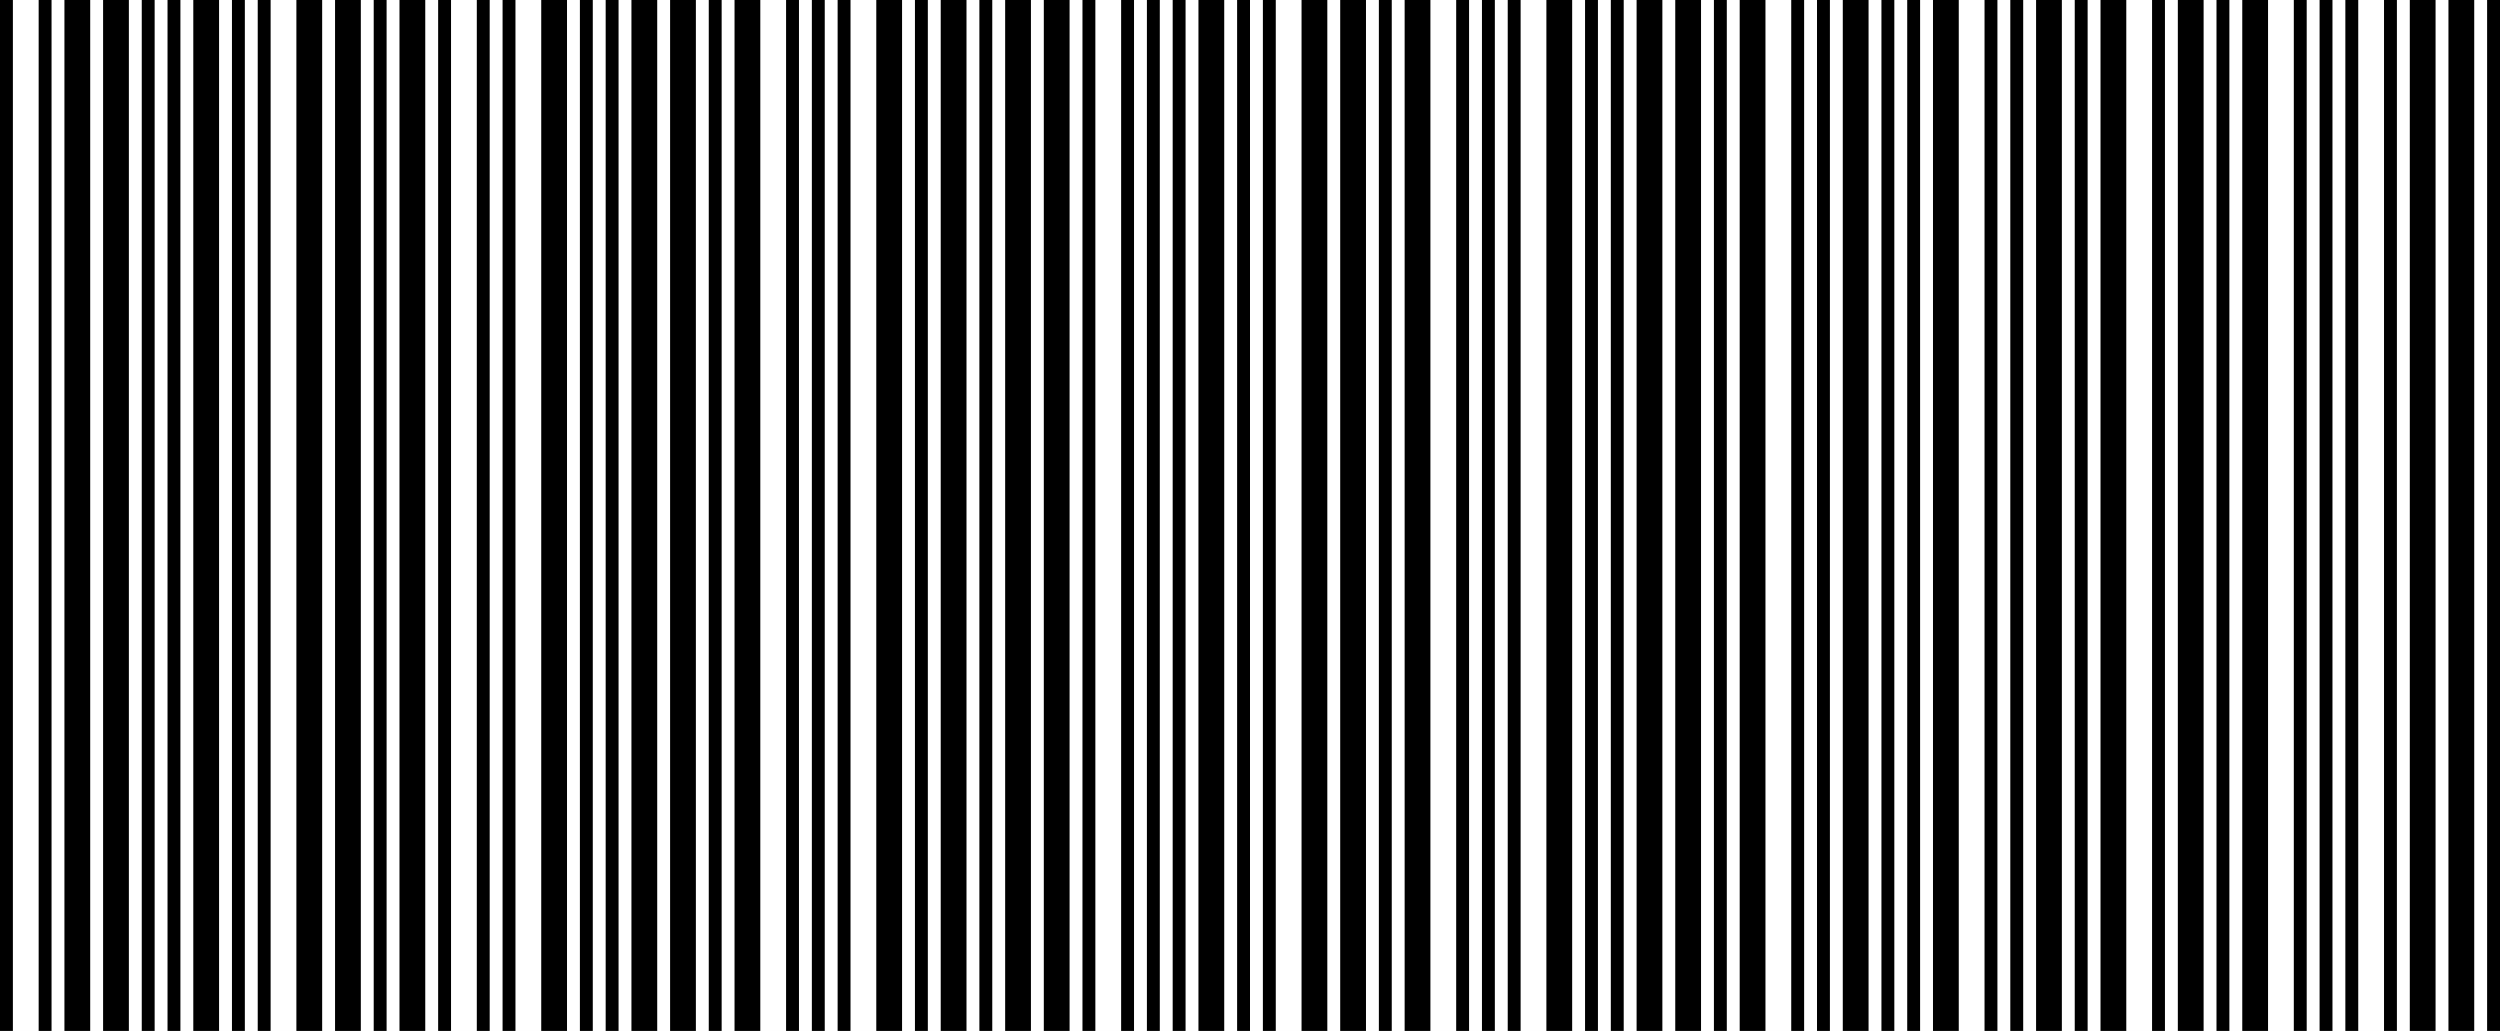
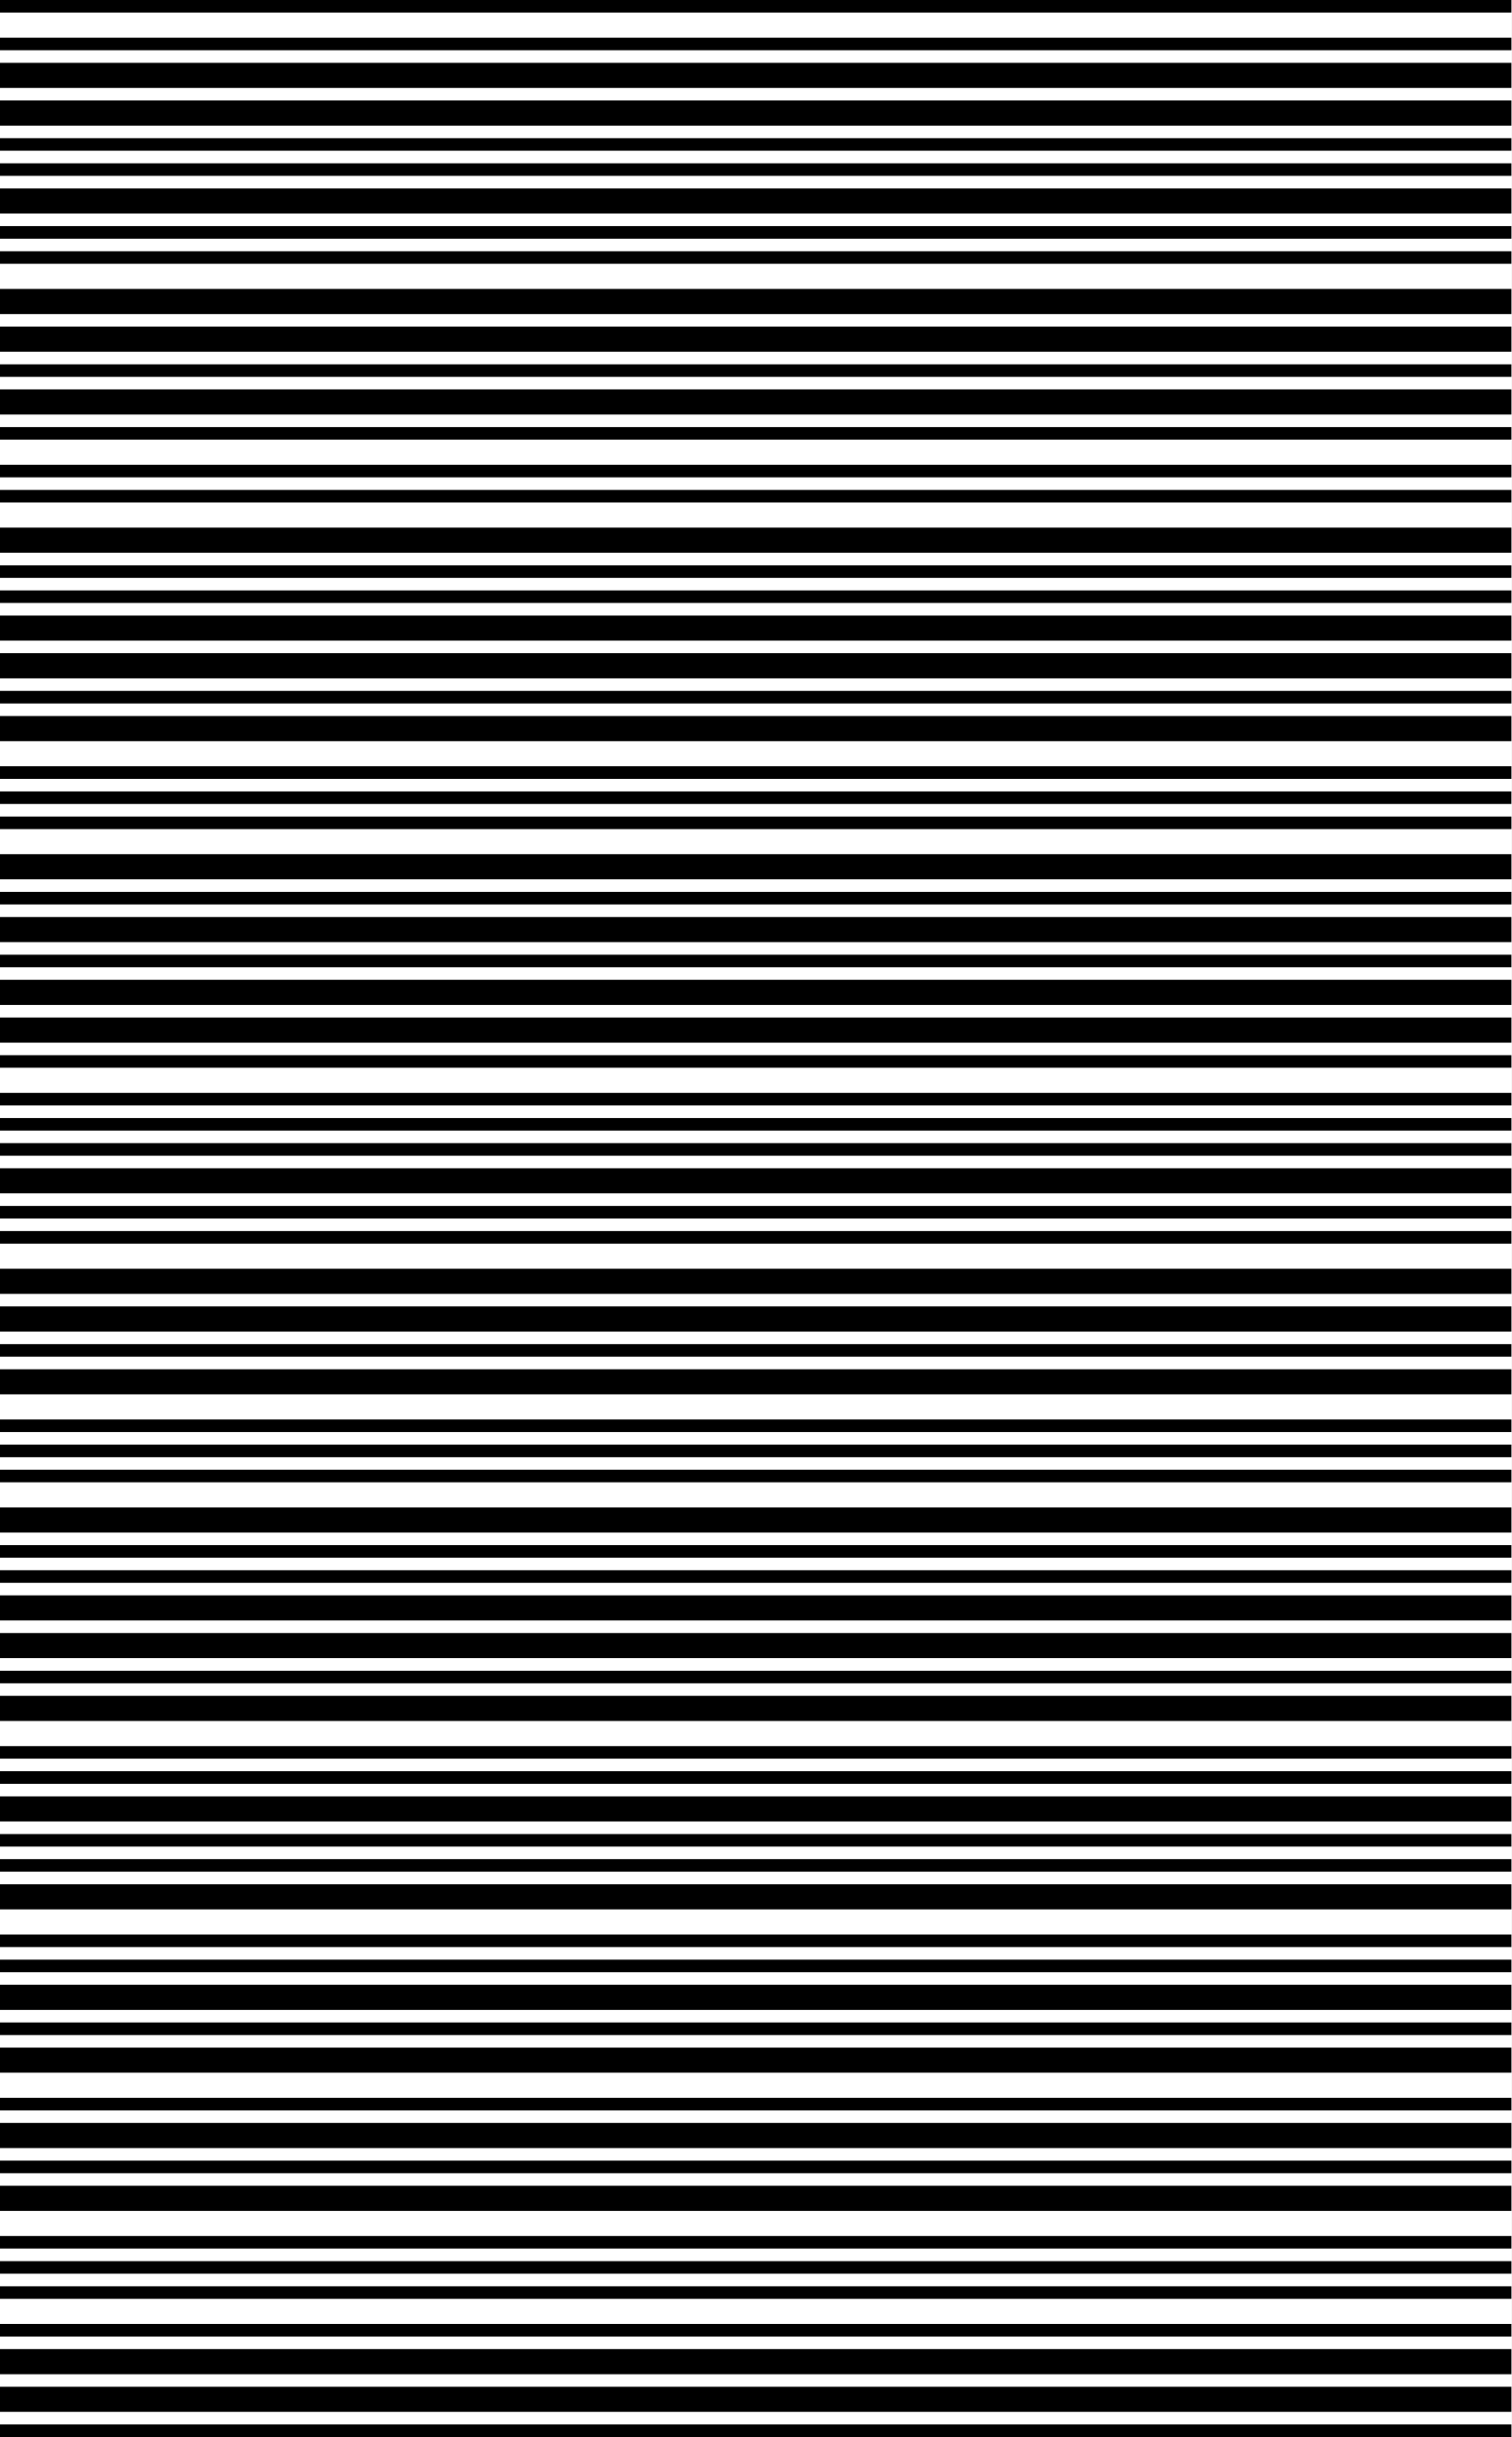
- <svg xmlns="http://www.w3.org/2000/svg" width="194" height="80" version="1.1">
-   <g id="barcode" fill="#000000">
-     <rect x="0" y="0" width="194" height="80" fill="#FFFFFF" />
-     <rect x="0.00" y="0.00" width="1.00" height="80.00" />
-     <rect x="3.00" y="0.00" width="1.00" height="80.00" />
-     <rect x="5.00" y="0.00" width="2.00" height="80.00" />
-     <rect x="8.00" y="0.00" width="2.00" height="80.00" />
-     <rect x="11.00" y="0.00" width="1.00" height="80.00" />
-     <rect x="13.00" y="0.00" width="1.00" height="80.00" />
-     <rect x="15.00" y="0.00" width="2.00" height="80.00" />
-     <rect x="18.00" y="0.00" width="1.00" height="80.00" />
-     <rect x="20.00" y="0.00" width="1.00" height="80.00" />
-     <rect x="23.00" y="0.00" width="2.00" height="80.00" />
-     <rect x="26.00" y="0.00" width="2.00" height="80.00" />
-     <rect x="29.00" y="0.00" width="1.00" height="80.00" />
-     <rect x="31.00" y="0.00" width="2.00" height="80.00" />
-     <rect x="34.00" y="0.00" width="1.00" height="80.00" />
-     <rect x="37.00" y="0.00" width="1.00" height="80.00" />
-     <rect x="39.00" y="0.00" width="1.00" height="80.00" />
-     <rect x="42.00" y="0.00" width="2.00" height="80.00" />
-     <rect x="45.00" y="0.00" width="1.00" height="80.00" />
-     <rect x="47.00" y="0.00" width="1.00" height="80.00" />
-     <rect x="49.00" y="0.00" width="2.00" height="80.00" />
-     <rect x="52.00" y="0.00" width="2.00" height="80.00" />
-     <rect x="55.00" y="0.00" width="1.00" height="80.00" />
-     <rect x="57.00" y="0.00" width="2.00" height="80.00" />
-     <rect x="61.00" y="0.00" width="1.00" height="80.00" />
-     <rect x="63.00" y="0.00" width="1.00" height="80.00" />
-     <rect x="65.00" y="0.00" width="1.00" height="80.00" />
-     <rect x="68.00" y="0.00" width="2.00" height="80.00" />
-     <rect x="71.00" y="0.00" width="1.00" height="80.00" />
-     <rect x="73.00" y="0.00" width="2.00" height="80.00" />
-     <rect x="76.00" y="0.00" width="1.00" height="80.00" />
-     <rect x="78.00" y="0.00" width="2.00" height="80.00" />
-     <rect x="81.00" y="0.00" width="2.00" height="80.00" />
-     <rect x="84.00" y="0.00" width="1.00" height="80.00" />
-     <rect x="87.00" y="0.00" width="1.00" height="80.00" />
-     <rect x="89.00" y="0.00" width="1.00" height="80.00" />
-     <rect x="91.00" y="0.00" width="1.00" height="80.00" />
-     <rect x="93.00" y="0.00" width="2.00" height="80.00" />
-     <rect x="96.00" y="0.00" width="1.00" height="80.00" />
-     <rect x="98.00" y="0.00" width="1.00" height="80.00" />
-     <rect x="101.00" y="0.00" width="2.00" height="80.00" />
-     <rect x="104.00" y="0.00" width="2.00" height="80.00" />
-     <rect x="107.00" y="0.00" width="1.00" height="80.00" />
-     <rect x="109.00" y="0.00" width="2.00" height="80.00" />
-     <rect x="113.00" y="0.00" width="1.00" height="80.00" />
-     <rect x="115.00" y="0.00" width="1.00" height="80.00" />
-     <rect x="117.00" y="0.00" width="1.00" height="80.00" />
-     <rect x="120.00" y="0.00" width="2.00" height="80.00" />
-     <rect x="123.00" y="0.00" width="1.00" height="80.00" />
-     <rect x="125.00" y="0.00" width="1.00" height="80.00" />
-     <rect x="127.00" y="0.00" width="2.00" height="80.00" />
-     <rect x="130.00" y="0.00" width="2.00" height="80.00" />
-     <rect x="133.00" y="0.00" width="1.00" height="80.00" />
-     <rect x="135.00" y="0.00" width="2.00" height="80.00" />
-     <rect x="139.00" y="0.00" width="1.00" height="80.00" />
-     <rect x="141.00" y="0.00" width="1.00" height="80.00" />
-     <rect x="143.00" y="0.00" width="2.00" height="80.00" />
-     <rect x="146.00" y="0.00" width="1.00" height="80.00" />
-     <rect x="148.00" y="0.00" width="1.00" height="80.00" />
-     <rect x="150.00" y="0.00" width="2.00" height="80.00" />
-     <rect x="154.00" y="0.00" width="1.00" height="80.00" />
-     <rect x="156.00" y="0.00" width="1.00" height="80.00" />
-     <rect x="158.00" y="0.00" width="2.00" height="80.00" />
-     <rect x="161.00" y="0.00" width="1.00" height="80.00" />
-     <rect x="163.00" y="0.00" width="2.00" height="80.00" />
-     <rect x="167.00" y="0.00" width="1.00" height="80.00" />
-     <rect x="169.00" y="0.00" width="2.00" height="80.00" />
-     <rect x="172.00" y="0.00" width="1.00" height="80.00" />
-     <rect x="174.00" y="0.00" width="2.00" height="80.00" />
-     <rect x="178.00" y="0.00" width="1.00" height="80.00" />
-     <rect x="180.00" y="0.00" width="1.00" height="80.00" />
-     <rect x="182.00" y="0.00" width="1.00" height="80.00" />
-     <rect x="185.00" y="0.00" width="1.00" height="80.00" />
-     <rect x="187.00" y="0.00" width="2.00" height="80.00" />
-     <rect x="190.00" y="0.00" width="2.00" height="80.00" />
-     <rect x="193.00" y="0.00" width="1.00" height="80.00" />
+ <svg xmlns="http://www.w3.org/2000/svg" width="80" height="129" viewBox="0 0 80 129" fill="none">
+   <g clip-path="url(#clip0_705_2)">
+     <path d="M80 129L80 0L0 0L0 129H80Z" fill="white" />
+     <path d="M80 0.665V0L0 0V0.665L80 0.665Z" fill="black" />
+     <path d="M80 2.66V1.995L0 1.995V2.66L80 2.66Z" fill="black" />
+     <path d="M80 4.655V3.325L0 3.325V4.655L80 4.655Z" fill="black" />
+     <path d="M80 6.649V5.319L0 5.319V6.649L80 6.649Z" fill="black" />
+     <path d="M80 7.979V7.314L0 7.314V7.979L80 7.979Z" fill="black" />
+     <path d="M80 9.309V8.645L0 8.645V9.309L80 9.309Z" fill="black" />
+     <path d="M80 11.305V9.975L0 9.975V11.305L80 11.305Z" fill="black" />
+     <path d="M80 12.634V11.969L0 11.969V12.634L80 12.634Z" fill="black" />
+     <path d="M80 13.964V13.299L0 13.299V13.964L80 13.964Z" fill="black" />
+     <path d="M80 16.624V15.294L0 15.294V16.624L80 16.624Z" fill="black" />
+     <path d="M80 18.619V17.289L0 17.289V18.619L80 18.619Z" fill="black" />
+     <path d="M80 19.948V19.283L0 19.283V19.948L80 19.948Z" fill="black" />
+     <path d="M80 21.943V20.613L0 20.613V21.943L80 21.943Z" fill="black" />
+     <path d="M80 23.273V22.608L0 22.608V23.273L80 23.273Z" fill="black" />
+     <path d="M80 25.268V24.604L0 24.604V25.268L80 25.268Z" fill="black" />
+     <path d="M80 26.598V25.933L0 25.933V26.598L80 26.598Z" fill="black" />
+     <path d="M80 29.258V27.928L0 27.928V29.258L80 29.258Z" fill="black" />
+     <path d="M80 30.588V29.923L0 29.923V30.588L80 30.588Z" fill="black" />
+     <path d="M80 31.918V31.253L0 31.253V31.918L80 31.918Z" fill="black" />
+     <path d="M80 33.912V32.582L0 32.582V33.912L80 33.912Z" fill="black" />
+     <path d="M80 35.907V34.577L0 34.577V35.907L80 35.907Z" fill="black" />
+     <path d="M80 37.237V36.572L0 36.572V37.237L80 37.237Z" fill="black" />
+     <path d="M80 39.232V37.902L0 37.902V39.232L80 39.232Z" fill="black" />
+     <path d="M80 41.227V40.562L0 40.562V41.227L80 41.227Z" fill="black" />
+     <path d="M79.998 42.557V41.893L-0.002 41.893V42.557L79.998 42.557Z" fill="black" />
+     <path d="M80 43.887V43.222L0 43.222V43.887L80 43.887Z" fill="black" />
+     <path d="M80 46.547V45.217L0 45.217V46.547L80 46.547Z" fill="black" />
+     <path d="M80 47.876V47.211L0 47.211V47.876L80 47.876Z" fill="black" />
+     <path d="M80 49.871V48.541L0 48.541V49.871L80 49.871Z" fill="black" />
+     <path d="M80 51.201V50.536L0 50.536V51.201L80 51.201Z" fill="black" />
+     <path d="M80 53.196V51.866L0 51.866V53.196L80 53.196Z" fill="black" />
+     <path d="M80 55.19V53.86L0 53.86V55.19L80 55.19Z" fill="black" />
+     <path d="M80 56.52V55.855L0 55.855V56.52L80 56.52Z" fill="black" />
+     <path d="M80 58.516V57.851L0 57.851V58.516L80 58.516Z" fill="black" />
+     <path d="M80 59.846V59.181L0 59.181V59.846L80 59.846Z" fill="black" />
+     <path d="M80 61.176V60.511L0 60.511V61.176L80 61.176Z" fill="black" />
+     <path d="M80 63.17V61.84L0 61.84V63.17L80 63.17Z" fill="black" />
+     <path d="M80 64.5V63.835L0 63.835V64.5L80 64.5Z" fill="black" />
+     <path d="M80 65.83V65.165L0 65.165V65.83L80 65.83Z" fill="black" />
+     <path d="M80 68.49V67.16L0 67.16V68.49L80 68.49Z" fill="black" />
+     <path d="M80 70.484V69.154L0 69.154V70.484L80 70.484Z" fill="black" />
+     <path d="M80 71.814V71.149L0 71.149V71.814L80 71.814Z" fill="black" />
+     <path d="M80 73.809V72.48L0 72.48V73.809L80 73.809Z" fill="black" />
+     <path d="M80 75.805V75.14L0 75.14V75.805L80 75.805Z" fill="black" />
+     <path d="M80 77.134V76.469L0 76.469V77.134L80 77.134Z" fill="black" />
+     <path d="M80 78.464V77.799L0 77.799V78.464L80 78.464Z" fill="black" />
+     <path d="M80 81.124V79.794L0 79.794V81.124L80 81.124Z" fill="black" />
+     <path d="M80 82.454V81.789L0 81.789V82.454L80 82.454Z" fill="black" />
+     <path d="M80 83.783V83.118L0 83.118V83.783L80 83.783Z" fill="black" />
+     <path d="M80 85.778V84.448L0 84.448V85.778L80 85.778Z" fill="black" />
+     <path d="M80 87.773V86.443L0 86.443V87.773L80 87.773Z" fill="black" />
+     <path d="M80 89.103V88.439L0 88.439V89.103L80 89.103Z" fill="black" />
+     <path d="M80 91.097V89.768L0 89.768V91.097L80 91.097Z" fill="black" />
+     <path d="M80 93.093V92.428L0 92.428V93.093L80 93.093Z" fill="black" />
+     <path d="M80 94.423V93.758L0 93.758V94.423L80 94.423Z" fill="black" />
+     <path d="M80 96.418V95.088L0 95.088V96.418L80 96.418Z" fill="black" />
+     <path d="M80 97.747V97.082L0 97.082V97.747L80 97.747Z" fill="black" />
+     <path d="M80 99.077V98.412L0 98.412V99.077L80 99.077Z" fill="black" />
+     <path d="M80 101.072V99.742L0 99.742V101.072L80 101.072Z" fill="black" />
+     <path d="M80 103.067V102.402L0 102.402V103.067L80 103.067Z" fill="black" />
+     <path d="M80 104.397V103.732L0 103.732V104.397L80 104.397Z" fill="black" />
+     <path d="M80 106.391V105.062L0 105.062V106.391L80 106.391Z" fill="black" />
+     <path d="M80 107.722V107.057L0 107.057V107.722L80 107.722Z" fill="black" />
+     <path d="M80 109.717V108.387L0 108.387V109.717L80 109.717Z" fill="black" />
+     <path d="M80 111.712V111.047L0 111.047V111.712L80 111.712Z" fill="black" />
+     <path d="M80 113.706V112.376L0 112.376V113.706L80 113.706Z" fill="black" />
+     <path d="M80 115.036V114.371L0 114.371V115.036L80 115.036Z" fill="black" />
+     <path d="M80 117.031V115.701L0 115.701V117.031L80 117.031Z" fill="black" />
+     <path d="M80 119.025V118.36L0 118.36V119.025L80 119.025Z" fill="black" />
+     <path d="M80 120.355V119.69L0 119.69V120.355L80 120.355Z" fill="black" />
+     <path d="M80 121.685V121.021L0 121.021V121.685L80 121.685Z" fill="black" />
+     <path d="M80 123.681V123.016L0 123.016V123.681L80 123.681Z" fill="black" />
+     <path d="M80 125.676V124.346L0 124.346V125.676L80 125.676Z" fill="black" />
+     <path d="M80 127.67V126.34L0 126.34V127.67L80 127.67Z" fill="black" />
+     <path d="M80 129V128.335H0V129H80Z" fill="black" />
  </g>
+   <defs>
+     <clipPath id="clip0_705_2">
+       <rect width="129" height="80" fill="white" transform="matrix(0 1 -1 0 80 0)" />
+     </clipPath>
+   </defs>
</svg>
